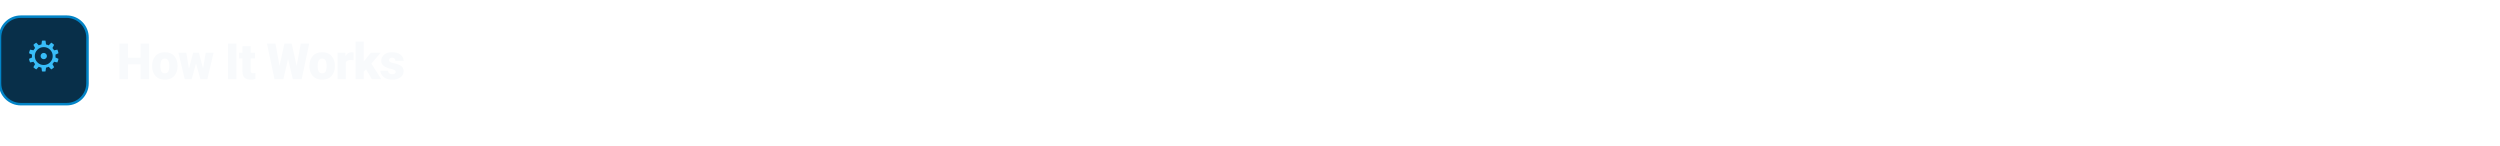
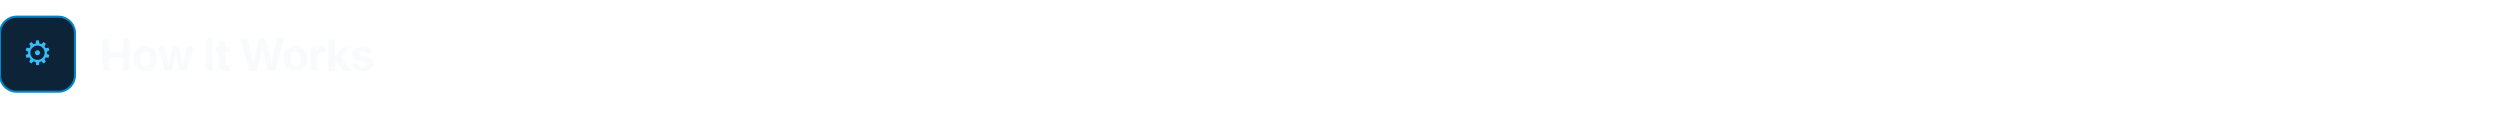
- <svg xmlns="http://www.w3.org/2000/svg" viewBox="0 0 1200 70" width="100%" height="100%">
+ <svg xmlns="http://www.w3.org/2000/svg" viewBox="0 0 1200 64" width="100%" height="100%">
  <defs>
-     <linearGradient id="lineHow" x1="0%" y1="0%" x2="100%" y2="0%">
-       <stop offset="0%" stop-color="#0284c7" />
-       <stop offset="30%" stop-color="#38bdf8" stop-opacity="0.6" />
-       <stop offset="100%" stop-color="#334155" stop-opacity="0" />
+     <linearGradient id="lineHowSlate" x1="0%" y1="0%" x2="100%" y2="0%">
+       <stop offset="0%" stop-color="#0284c7" stop-opacity="0.8" />
+       <stop offset="25%" stop-color="#334155" stop-opacity="0.6" />
+       <stop offset="100%" stop-color="#1e293b" stop-opacity="0" />
    </linearGradient>
  </defs>
-   <rect x="0" y="8" width="42" height="42" rx="10" fill="#082f49" stroke="#0284c7" stroke-width="1.2" />
-   <text x="21" y="34" fill="#38bdf8" font-family="-apple-system, sans-serif" font-size="20" font-weight="900" text-anchor="middle">⚙️</text>
-   <text x="56" y="38" fill="#f8fafc" font-family="-apple-system, BlinkMacSystemFont, 'Segoe UI', Roboto, sans-serif" font-size="24" font-weight="800" letter-spacing="-0.02em">
+   <rect x="0" y="8" width="36" height="36" rx="8" fill="#0c2338" stroke="#0284c7" stroke-width="1" />
+   <text x="18" y="31" fill="#38bdf8" font-family="-apple-system, sans-serif" font-size="16" font-weight="700" text-anchor="middle">⚙️</text>
+   <text x="48" y="34" fill="#f8fafc" font-family="-apple-system, BlinkMacSystemFont, 'Segoe UI', Inter, sans-serif" font-size="21" font-weight="700" letter-spacing="-0.02em">
    How It Works
  </text>
-   <line x1="225" y1="32" x2="1200" y2="32" stroke="url(#lineHow)" stroke-width="1.5" />
+   <line x1="205" y1="26" x2="1200" y2="26" stroke="url(#lineHowSlate)" stroke-width="1.2" />
</svg>
